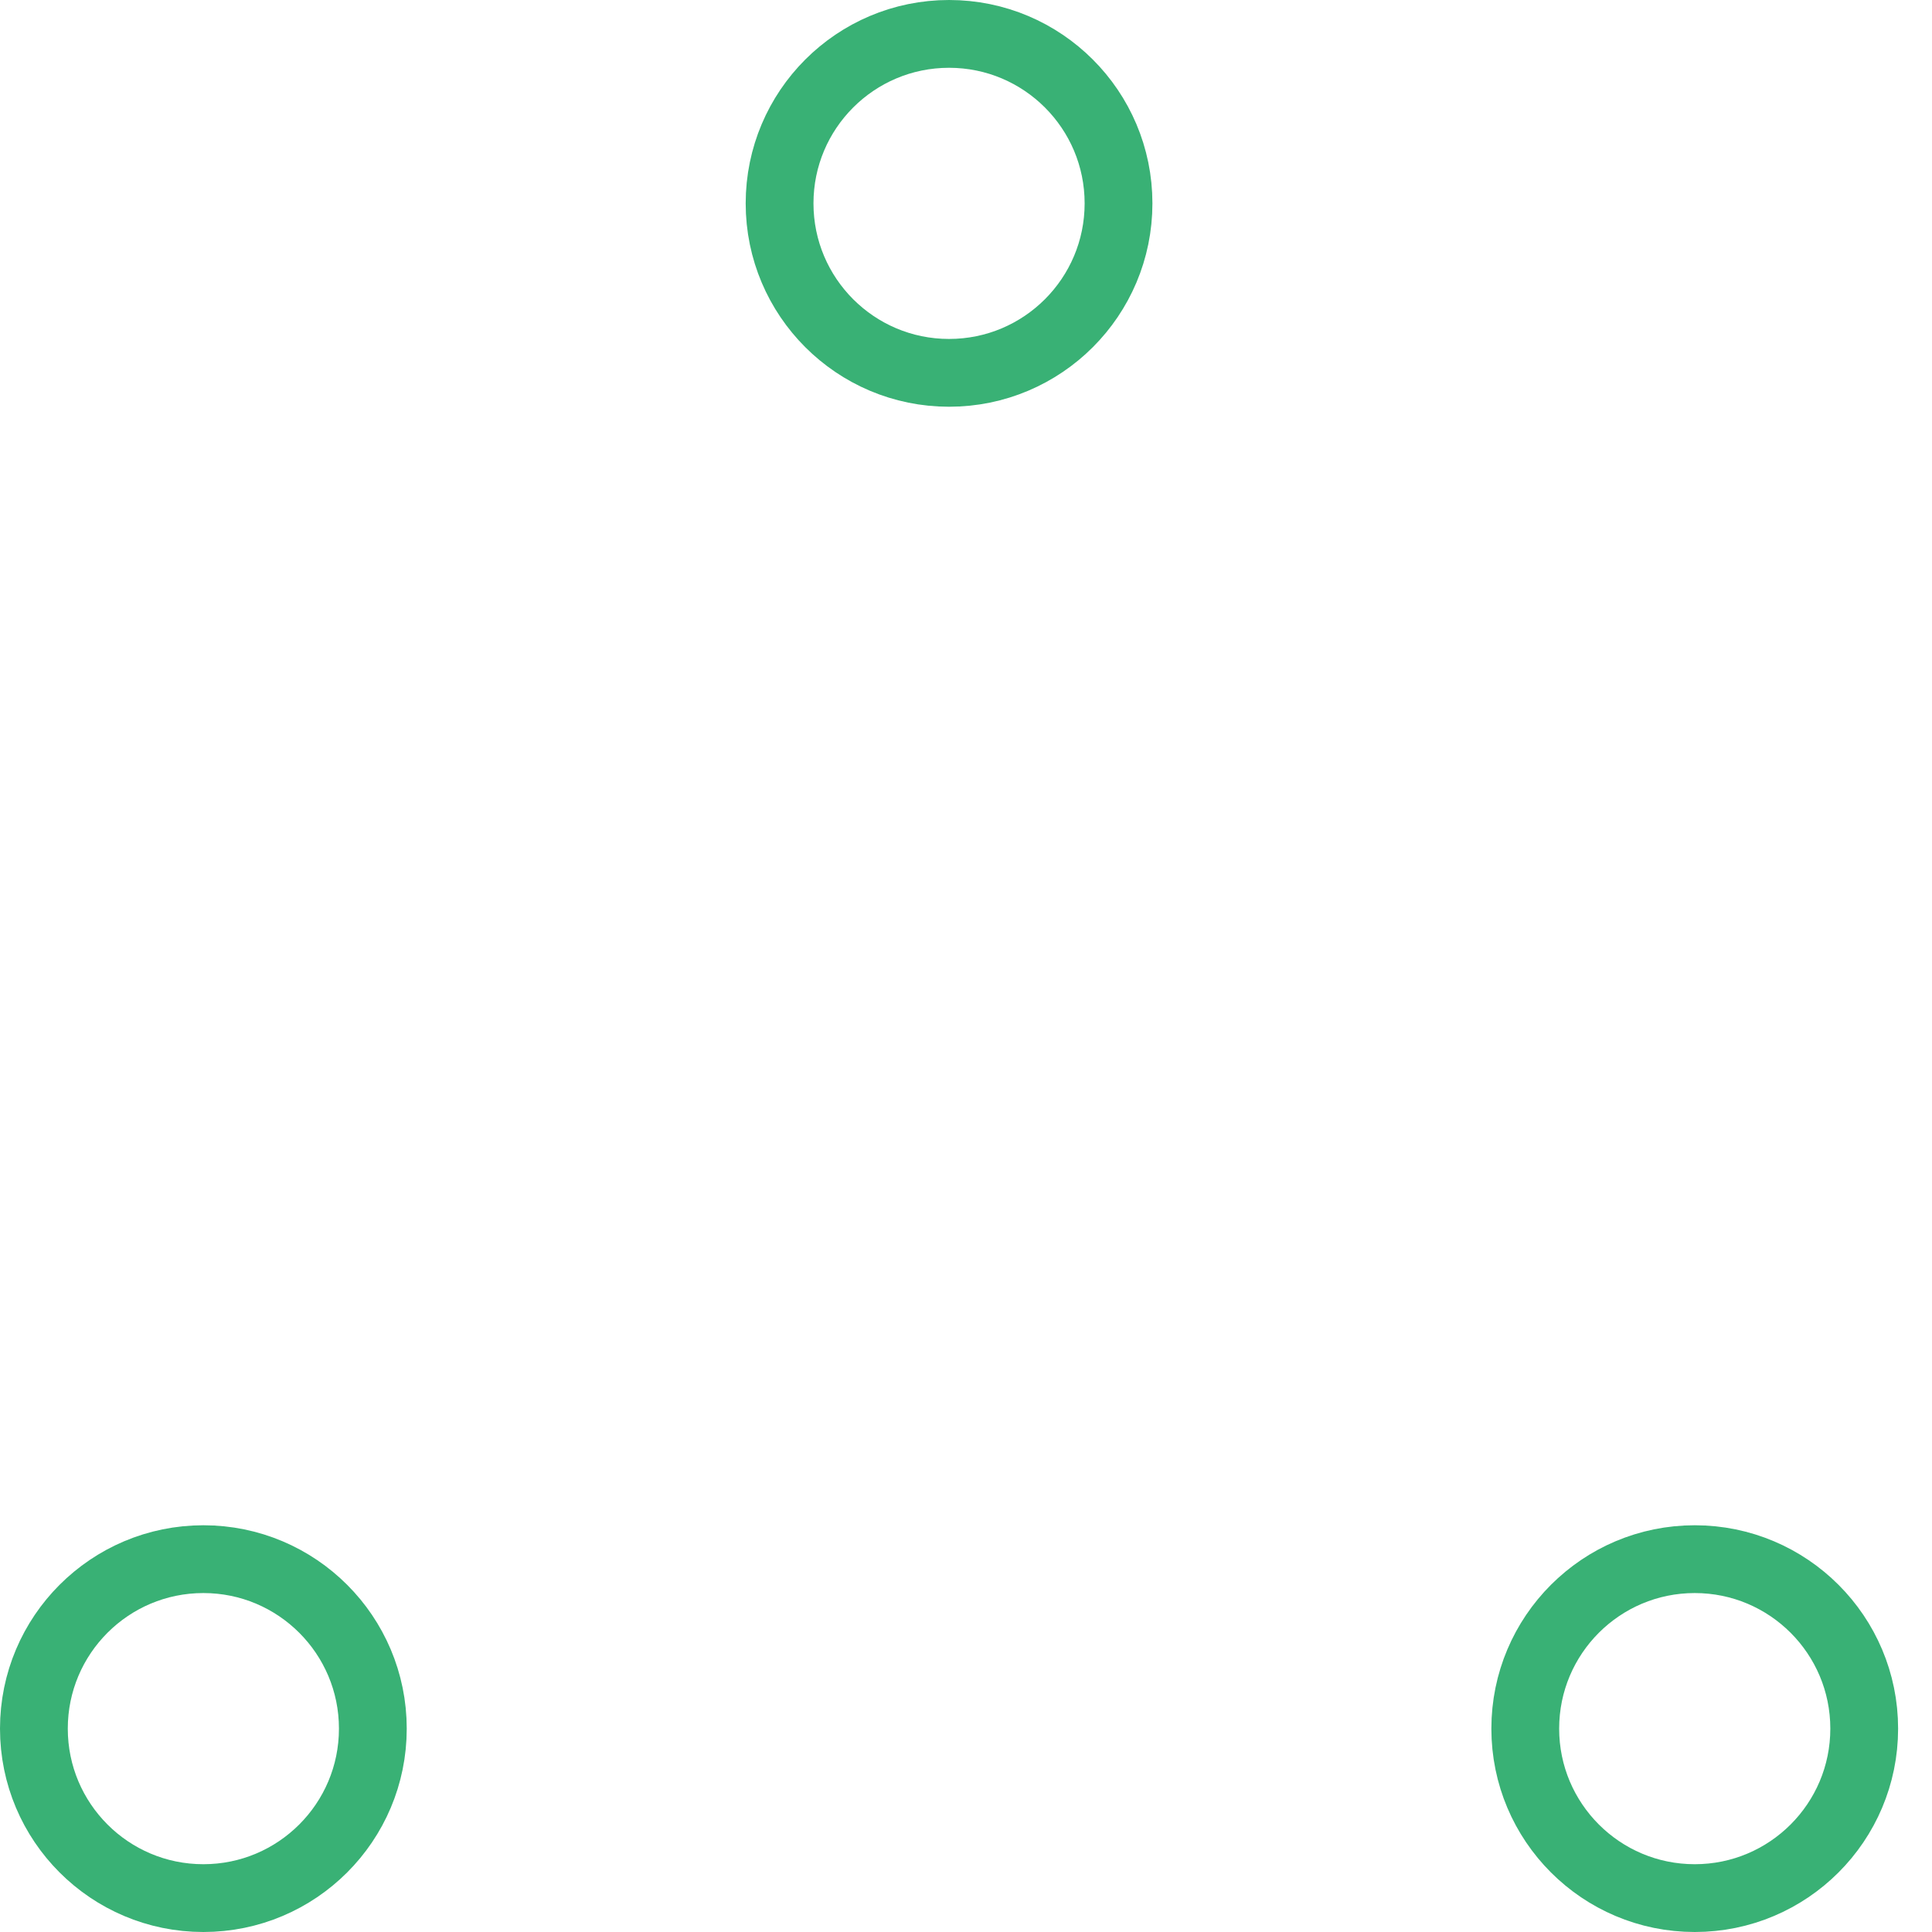
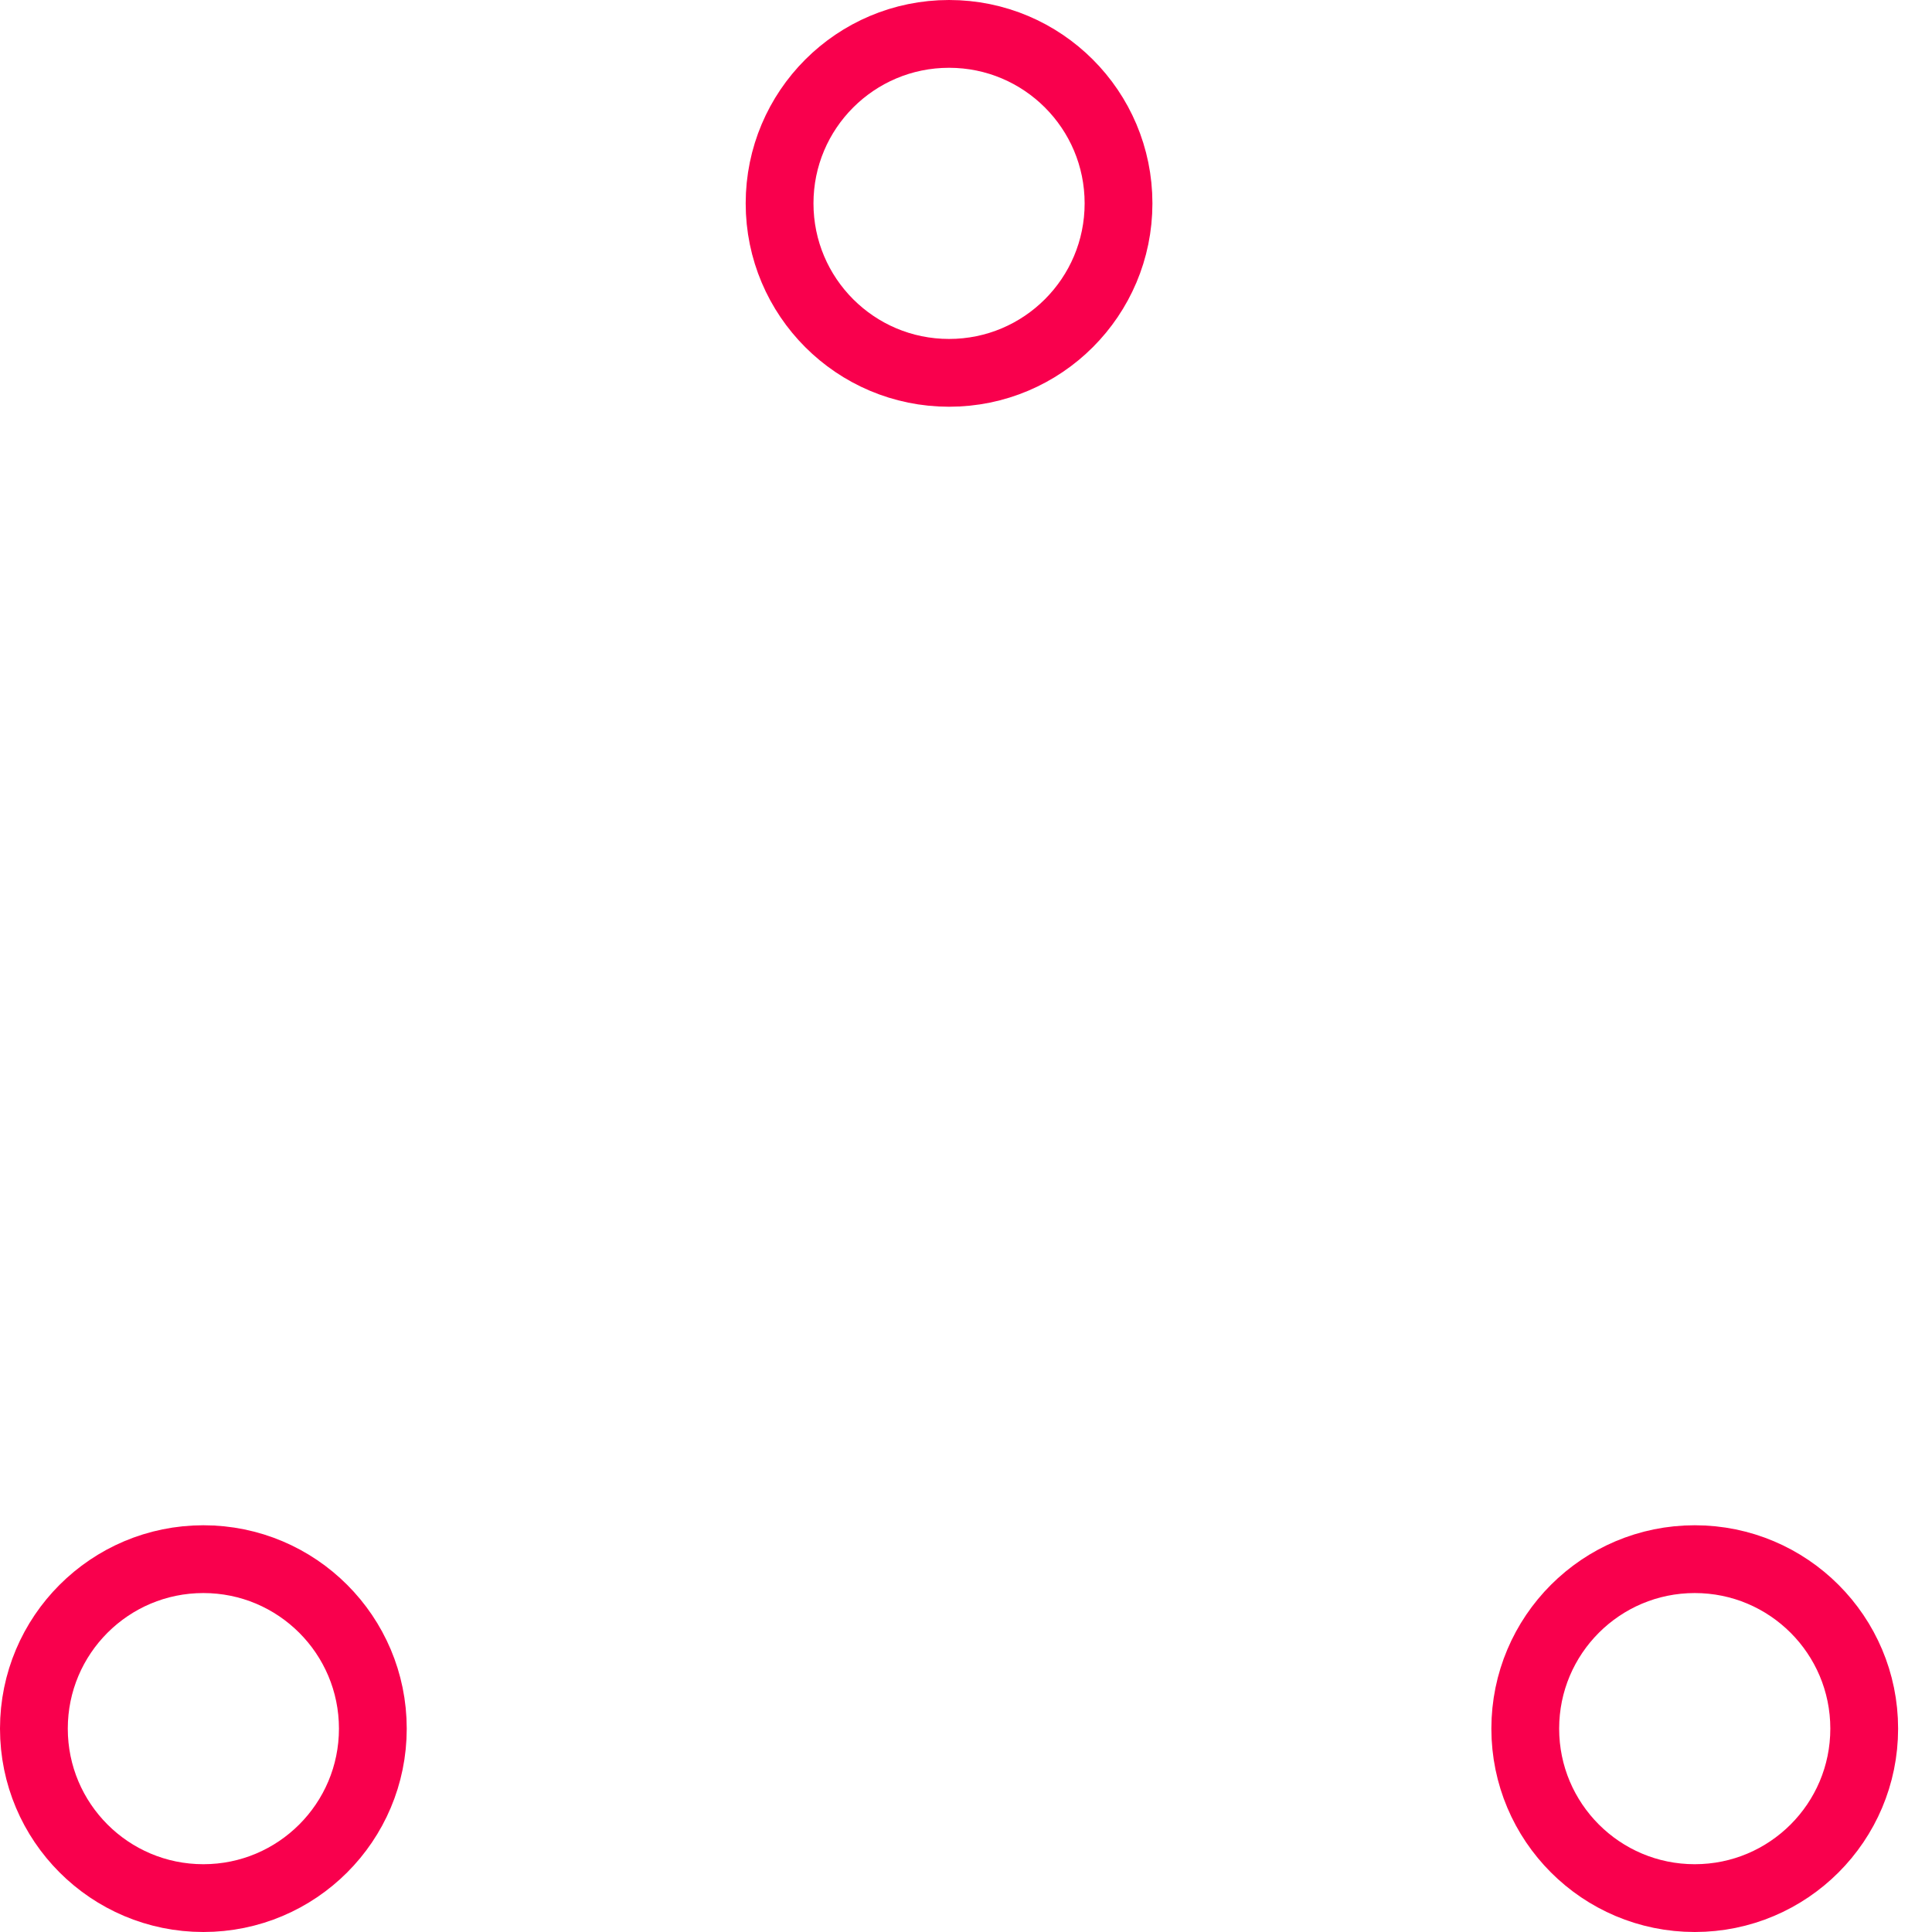
- <svg xmlns="http://www.w3.org/2000/svg" width="80" height="80" viewBox="0 0 57 57" stroke="#39b175">
+ <svg xmlns="http://www.w3.org/2000/svg" width="80" height="80" viewBox="0 0 57 57" stroke="#f9004d">
  <g fill="none" fill-rule="evenodd">
    <g transform="translate(1 1)" stroke-width="2">
      <circle cx="5" cy="50" r="5">
        <animate attributeName="cy" begin="0s" dur="2.2s" values="50;5;50;50" calcMode="linear" repeatCount="indefinite" />
        <animate attributeName="cx" begin="0s" dur="2.2s" values="5;27;49;5" calcMode="linear" repeatCount="indefinite" />
      </circle>
      <circle cx="27" cy="5" r="5">
        <animate attributeName="cy" begin="0s" dur="2.2s" from="5" to="5" values="5;50;50;5" calcMode="linear" repeatCount="indefinite" />
        <animate attributeName="cx" begin="0s" dur="2.2s" from="27" to="27" values="27;49;5;27" calcMode="linear" repeatCount="indefinite" />
      </circle>
      <circle cx="49" cy="50" r="5">
        <animate attributeName="cy" begin="0s" dur="2.2s" values="50;50;5;50" calcMode="linear" repeatCount="indefinite" />
        <animate attributeName="cx" from="49" to="49" begin="0s" dur="2.2s" values="49;5;27;49" calcMode="linear" repeatCount="indefinite" />
      </circle>
    </g>
  </g>
</svg>
